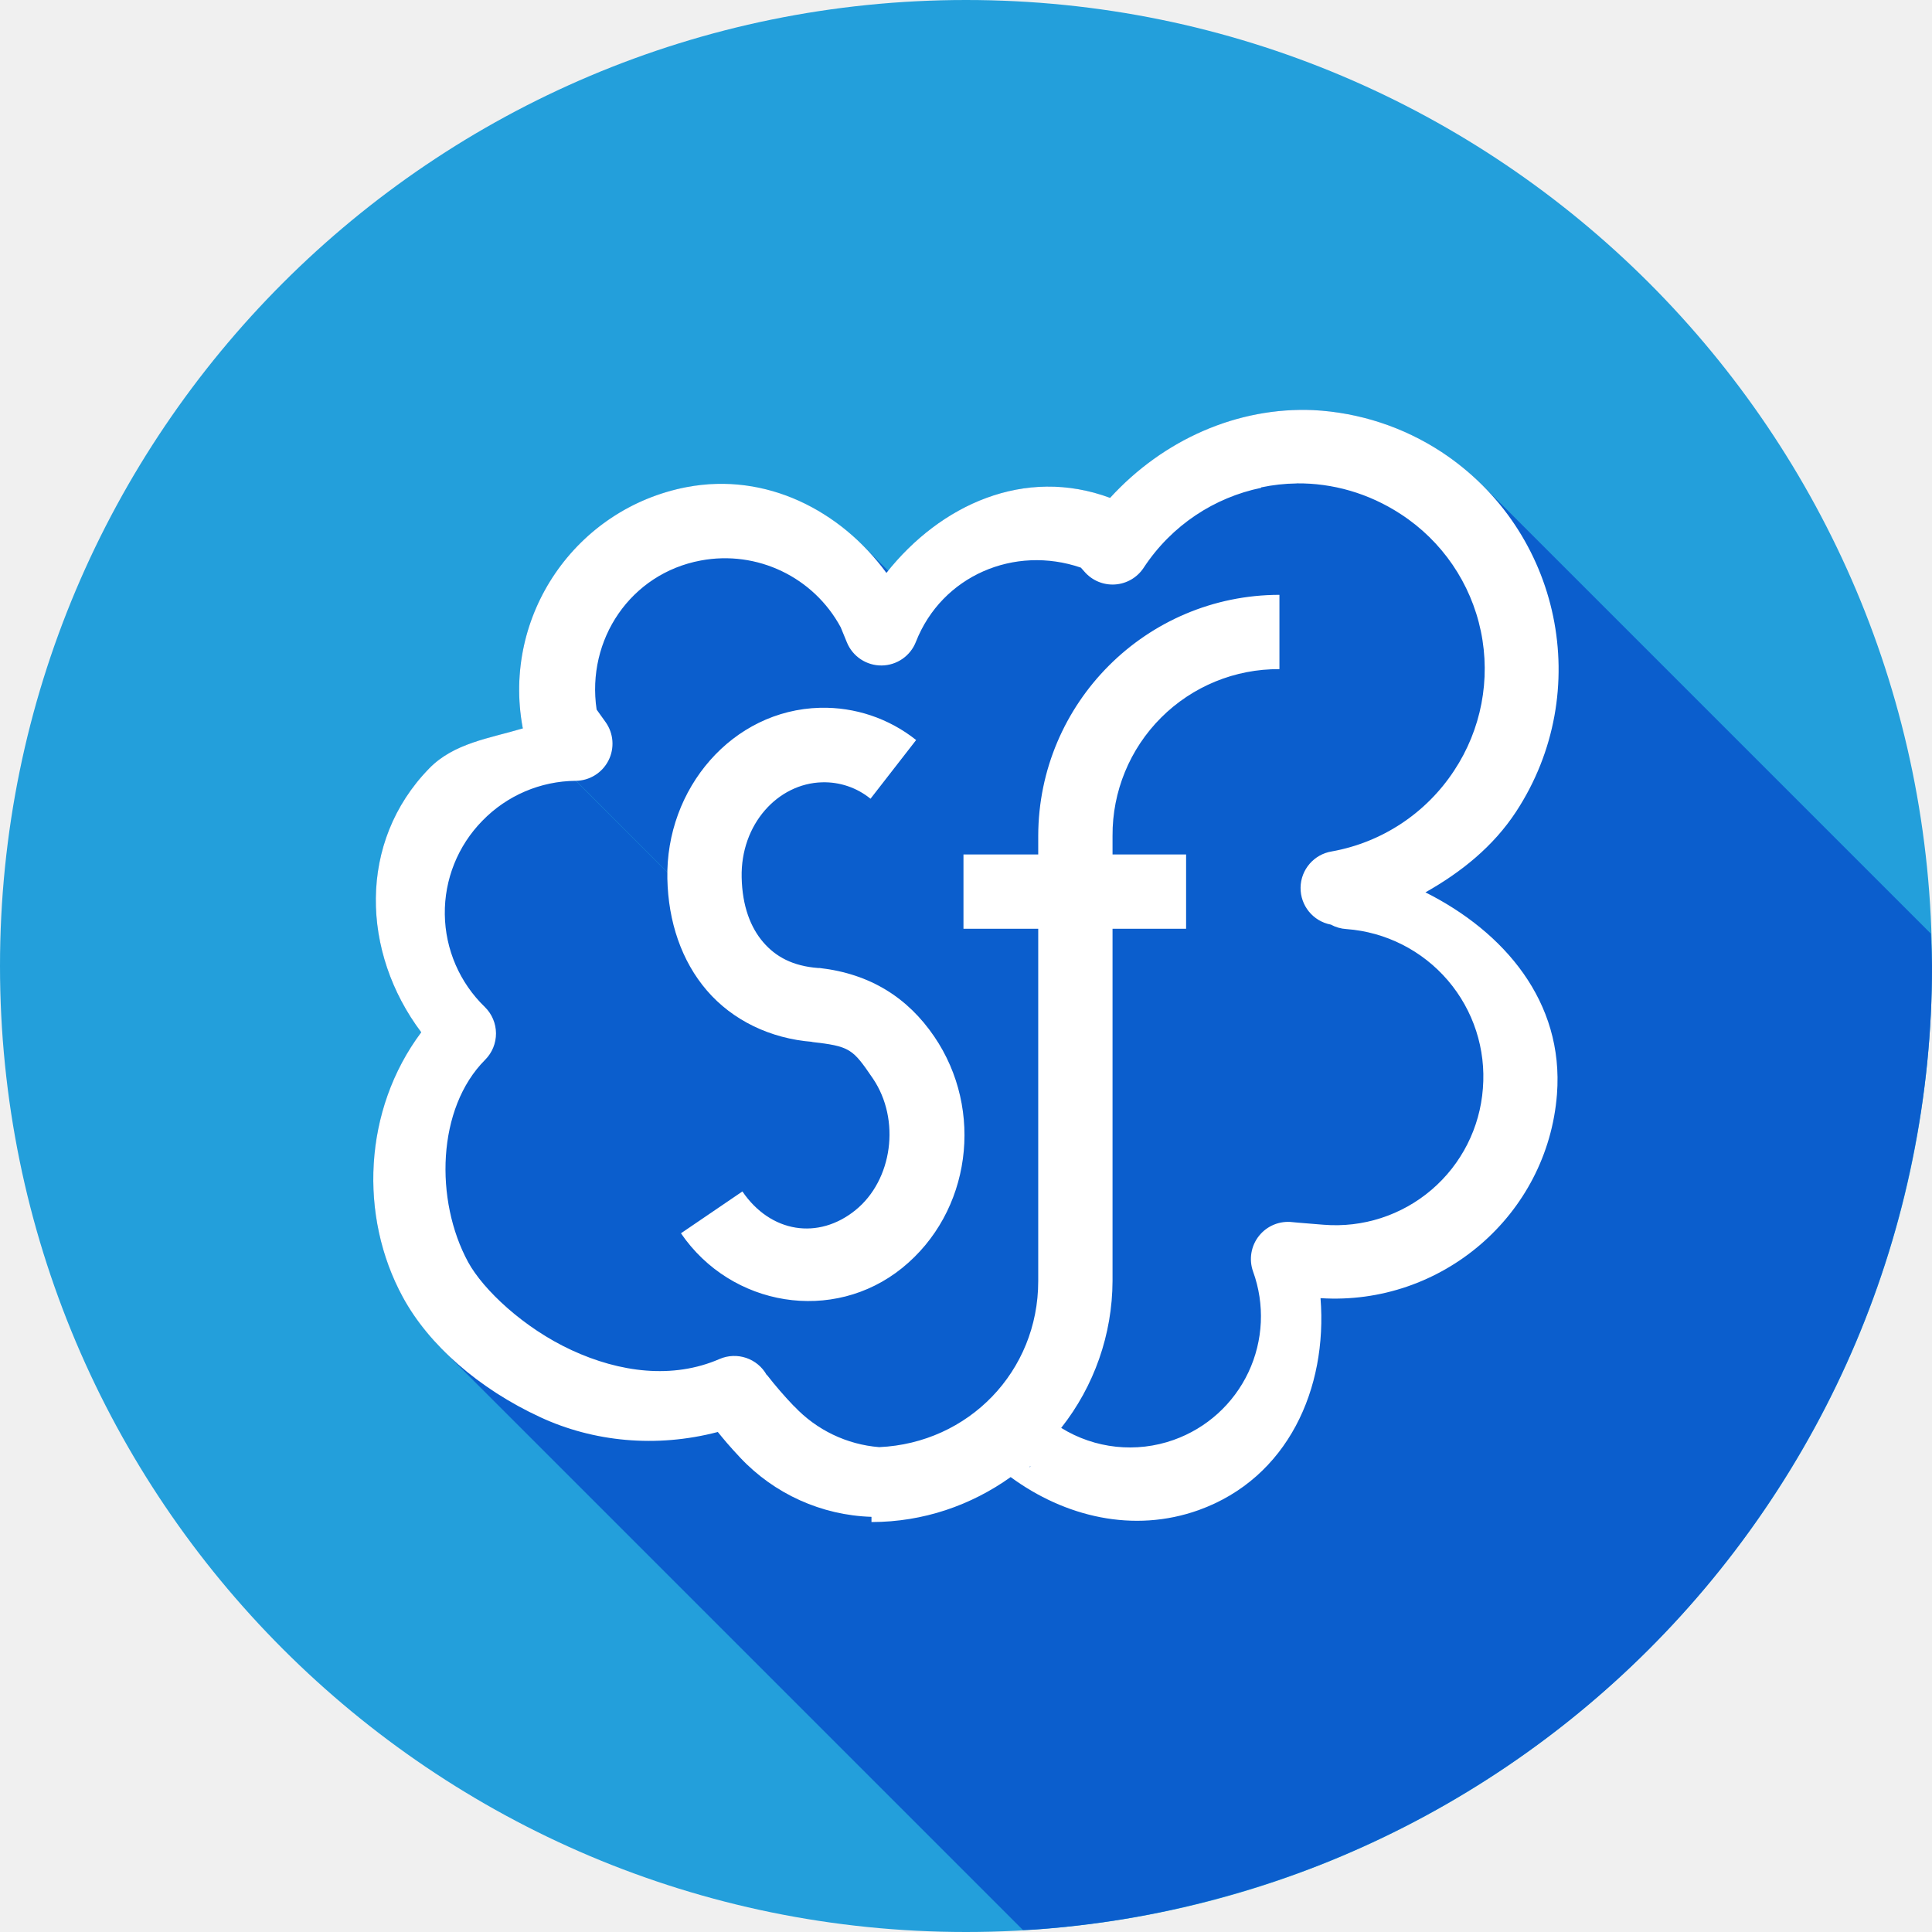
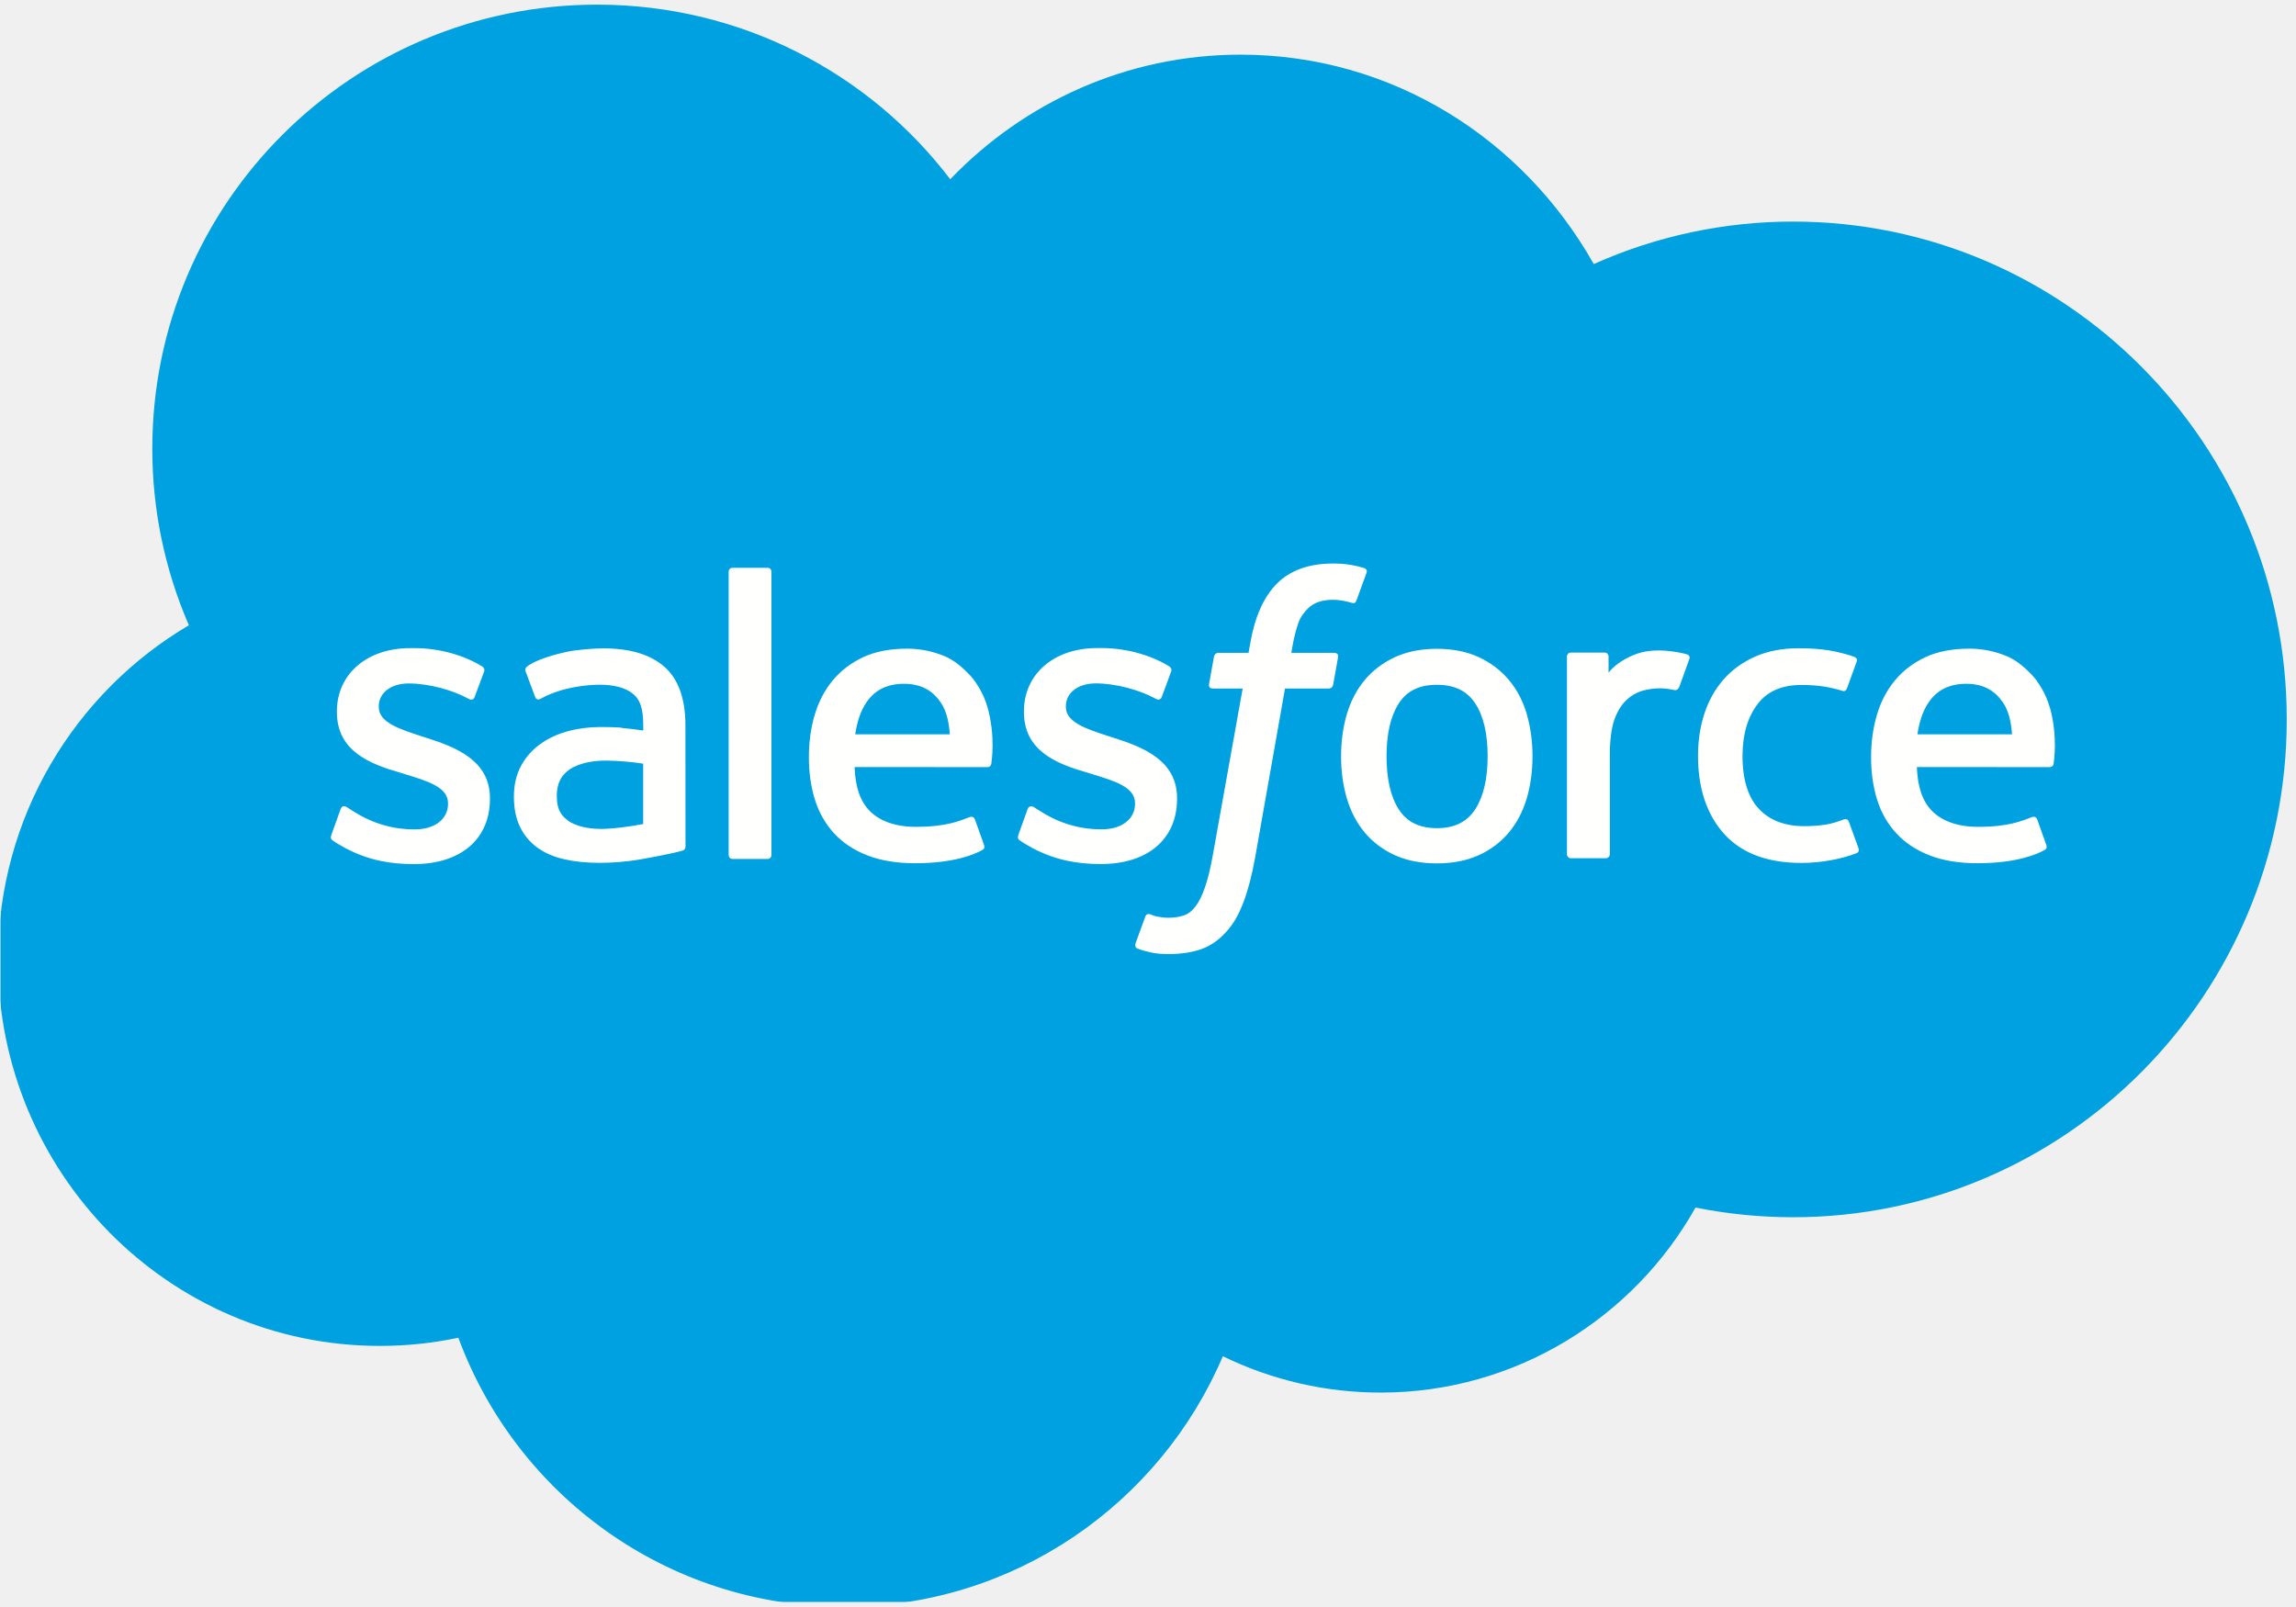
- <svg xmlns="http://www.w3.org/2000/svg" width="26" height="26" id="salesforce">
-   <g transform="translate(0 -1026.362)">
-     <circle cx="13" cy="1039.362" r="13" fill="#239fdb" fill-rule="evenodd" />
-     <path fill="#0b5ecd" d="M13.766 25.973a13 13 0 0 0 .154-.006 13 13 0 0 0 1.289-.156 13 13 0 0 0 1.268-.286 13 13 0 0 0 1.234-.408 13 13 0 0 0 1.185-.531 13 13 0 0 0 1.127-.647 13 13 0 0 0 1.057-.755 13 13 0 0 0 .977-.858 13 13 0 0 0 .886-.951 13 13 0 0 0 .786-1.035 13 13 0 0 0 .68-1.108 13 13 0 0 0 .566-1.17 13 13 0 0 0 .445-1.22 13 13 0 0 0 .32-1.26 13 13 0 0 0 .196-1.285A13 13 0 0 0 26 13a13 13 0 0 0-.016-.436l-6.029-6.029-.006-.006a3.487 3.487 0 0 0-2.273-1.01c-1.02-.043-2.017.396-2.737 1.182-1.004-.373-1.998-.026-2.718.684a3.532 3.532 0 0 0-.266.299l-.344-.344c-.04-.04-.087-.067-.129-.104-.113-.101-.225-.203-.351-.285-.01-.007-.02-.015-.031-.021a2.735 2.735 0 0 0-.508-.25c-.034-.013-.067-.026-.102-.037a2.515 2.515 0 0 0-.535-.114c-.04-.004-.08-.003-.12-.006a2.465 2.465 0 0 0-.585.032h-.002a2.78 2.78 0 0 0-2.215 3.234.5.5 0 0 0 .004.014c-.336.1-.692.162-.988.33-.099.056-.19.124-.274.209-.963.99-.912 2.479-.105 3.55-.785 1.049-.838 2.481-.248 3.565.08.147.181.29.293.43.034.043.074.084.111.127.05.056.094.113.149.168l7.79 7.79zm-6.018-15.47 1.24 1.241v.004l-1.24-1.24h-.006l-.002-.002.008-.002z" color="#000" font-family="sans-serif" font-weight="400" style="line-height:normal;text-indent:0;text-align:start;text-decoration-line:none;text-decoration-style:solid;text-decoration-color:#000;text-transform:none;block-progression:tb;isolation:auto;mix-blend-mode:normal" transform="translate(0 1026.362)" />
-     <path fill="#fff" d="M12.7 1.008c-1.02-.044-2.018.395-2.737 1.181-1.148-.426-2.283.09-3.01 1.01-.623-.849-1.624-1.353-2.68-1.156a.5.5 0 0 0-.002 0 2.78 2.78 0 0 0-2.214 3.234.5.5 0 0 0 .004.014c-.448.134-.93.198-1.262.54-.964.989-.913 2.478-.106 3.55-.784 1.048-.838 2.48-.248 3.564.35.643 1.022 1.234 1.852 1.617.71.329 1.557.416 2.387.198.075.092.146.18.3.344a2.534 2.534 0 0 0 1.768.798v.07c.7 0 1.343-.227 1.873-.605.73.536 1.654.758 2.531.444 1.2-.432 1.735-1.636 1.639-2.852 1.626.104 3.055-1.115 3.182-2.744.096-1.247-.713-2.187-1.77-2.717.48-.271.912-.616 1.22-1.086a3.5 3.5 0 0 0-1.003-4.84 3.474 3.474 0 0 0-1.725-.564zm-.227.986c.48-.005.968.13 1.402.414a2.483 2.483 0 0 1 .717 3.453c-.376.572-.97.965-1.645 1.086a.5.5 0 0 0-.013.985.5.5 0 0 0 .21.06 1.99 1.99 0 0 1 1.836 2.145 1.988 1.988 0 0 1-2.144 1.834c-.347-.027-.418-.035-.418-.035a.5.5 0 0 0-.531.664 1.765 1.765 0 0 1-1.069 2.267 1.757 1.757 0 0 1-1.513-.162 3.21 3.21 0 0 0 .691-1.976V7.988h.99v-1h-.99v-.25a2.23 2.23 0 0 1 2.246-2.244v-1a3.25 3.25 0 0 0-3.246 3.244v.25H7.99v1h1.006V12.73c0 1.216-.939 2.18-2.14 2.234a1.762 1.762 0 0 1-1.143-.549.5.5 0 0 0-.002 0 5.293 5.293 0 0 1-.365-.422.5.5 0 0 0-.002 0h-.002a.5.5 0 0 0-.635-.215c-.63.274-1.344.18-1.99-.119-.646-.298-1.192-.816-1.393-1.185-.452-.832-.422-2.072.229-2.723a.5.5 0 0 0-.004-.71 1.765 1.765 0 0 1-.033-2.507c.33-.34.782-.533 1.255-.537a.5.5 0 0 0 .403-.79l-.121-.169c-.14-.942.457-1.83 1.402-2.006a1.77 1.77 0 0 1 1.883.899l.084.205a.5.5 0 0 0 .928-.01c.35-.89 1.325-1.305 2.22-.998l.047.053a.5.5 0 0 0 .797-.05c.38-.578.957-.948 1.582-1.077v-.006c.156-.033.316-.051.477-.053zM6.06 5.014c-1.18.03-2.081 1.087-2.055 2.3.012.578.19 1.108.533 1.506.344.399.851.646 1.42.69h-.018c.525.06.556.09.829.49.38.558.265 1.373-.233 1.775-.498.403-1.14.307-1.521-.252l-.827.563c.678.992 2.05 1.216 2.977.467.927-.75 1.108-2.125.43-3.117-.354-.519-.858-.842-1.541-.92h-.02c-.34-.026-.569-.15-.738-.346-.17-.197-.283-.485-.291-.873-.016-.717.488-1.264 1.082-1.28h.002a.987.987 0 0 1 .65.221l.614-.79a1.997 1.997 0 0 0-1.292-.434h-.001zm2.837 10.209-.01.007h-.011c.006-.008.015-.003.021-.007z" color="#000" font-family="sans-serif" font-weight="400" overflow="visible" style="line-height:normal;text-indent:0;text-align:start;text-decoration-line:none;text-decoration-style:solid;text-decoration-color:#000;text-transform:none;block-progression:tb;isolation:auto;mix-blend-mode:normal" transform="translate(4.976 1030.873)" />
+ <svg xmlns="http://www.w3.org/2000/svg" xmlns:xlink="http://www.w3.org/1999/xlink" version="1.1" viewBox="0 0 273 191">
+   <defs>
+     <path id="a" d="m0.06 0.5h272v190h-272z" />
+   </defs>
+   <g fill-rule="evenodd">
+     <mask id="b" fill="#fff">
+       <use xlink:href="#a" />
+     </mask>
+     <path d="m113 21.3c8.78-9.14 21-14.8 34.5-14.8 18 0 33.6 10 42 24.9a58 58 0 0 1 23.7-5.05c32.4 0 58.7 26.5 58.7 59.2s-26.3 59.2-58.7 59.2c-3.96 0-7.82-0.398-11.6-1.15-7.35 13.1-21.4 22-37.4 22a42.7 42.7 0 0 1-18.8-4.32c-7.45 17.5-24.8 29.8-45 29.8-21.1 0-39-13.3-45.9-32a45.1 45.1 0 0 1-9.34 0.972c-25.1 0-45.4-20.6-45.4-45.9 0-17 9.14-31.8 22.7-39.8a52.6 52.6 0 0 1-4.35-21c0-29.2 23.7-52.8 52.9-52.8 17.1 0 32.4 8.15 42 20.8" fill="#00A1E0" mask="url(#b)" />
+     <path d="m39.4 99.3c-0.171 0.446 0.061 0.539 0.116 0.618 0.511 0.37 1.03 0.638 1.55 0.939 2.78 1.47 5.4 1.9 8.14 1.9 5.58 0 9.05-2.97 9.05-7.75v-0.094c0-4.42-3.92-6.03-7.58-7.18l-0.479-0.155c-2.77-0.898-5.16-1.68-5.16-3.5v-0.093c0-1.56 1.4-2.71 3.56-2.71 2.4 0 5.26 0.799 7.09 1.81 0 0 0.542 0.35 0.739-0.173 0.107-0.283 1.04-2.78 1.14-3.06 0.106-0.293-0.08-0.514-0.271-0.628-2.1-1.28-5-2.15-8-2.15l-0.557 2e-3c-5.11 0-8.68 3.09-8.68 7.51v0.095c0 4.66 3.94 6.18 7.62 7.23l0.592 0.184c2.68 0.824 5 1.54 5 3.42v0.094c0 1.73-1.51 3.02-3.93 3.02-0.941 0-3.94-0.016-7.19-2.07-0.393-0.229-0.617-0.394-0.92-0.579-0.16-0.097-0.56-0.272-0.734 0.252l-1.1 3.06m81.7 0c-0.171 0.446 0.061 0.539 0.118 0.618 0.509 0.37 1.03 0.638 1.55 0.939 2.78 1.47 5.4 1.9 8.14 1.9 5.58 0 9.05-2.97 9.05-7.75v-0.094c0-4.42-3.91-6.03-7.58-7.18l-0.479-0.155c-2.77-0.898-5.16-1.68-5.16-3.5v-0.093c0-1.56 1.4-2.71 3.56-2.71 2.4 0 5.25 0.799 7.09 1.81 0 0 0.542 0.35 0.74-0.173 0.106-0.283 1.04-2.78 1.13-3.06 0.107-0.293-0.08-0.514-0.27-0.628-2.1-1.28-5-2.15-8-2.15l-0.558 2e-3c-5.11 0-8.68 3.09-8.68 7.51v0.095c0 4.66 3.94 6.18 7.62 7.23l0.591 0.184c2.69 0.824 5 1.54 5 3.42v0.094c0 1.73-1.51 3.02-3.93 3.02-0.943 0-3.95-0.016-7.19-2.07-0.393-0.229-0.623-0.387-0.921-0.579-0.101-0.064-0.572-0.248-0.733 0.252l-1.1 3.06m55.8-9.36c0 2.7-0.504 4.83-1.49 6.34-0.984 1.49-2.47 2.22-4.54 2.22s-3.55-0.724-4.52-2.21c-0.977-1.5-1.47-3.64-1.47-6.34 0-2.7 0.496-4.82 1.47-6.31 0.968-1.48 2.44-2.19 4.52-2.19s3.56 0.717 4.54 2.19c0.992 1.49 1.49 3.61 1.49 6.31m4.66-5.01c-0.459-1.55-1.17-2.91-2.12-4.05-0.951-1.14-2.15-2.06-3.58-2.72-1.42-0.665-3.1-1-5-1s-3.57 0.337-5 1c-1.42 0.664-2.63 1.58-3.58 2.72-0.948 1.14-1.66 2.5-2.12 4.05-0.455 1.54-0.686 3.22-0.686 5.01 0 1.79 0.231 3.47 0.686 5.01 0.457 1.55 1.17 2.91 2.12 4.05 0.951 1.14 2.16 2.05 3.58 2.7 1.43 0.648 3.11 0.978 5 0.978 1.89 0 3.57-0.33 4.99-0.978 1.42-0.648 2.63-1.56 3.58-2.7 0.949-1.14 1.66-2.5 2.12-4.05 0.454-1.54 0.685-3.22 0.685-5.01 0-1.78-0.231-3.47-0.685-5.01m38.3 12.8c-0.153-0.453-0.595-0.282-0.595-0.282-0.677 0.259-1.4 0.499-2.17 0.619-0.776 0.122-1.64 0.183-2.55 0.183-2.25 0-4.05-0.671-5.33-2-1.29-1.33-2.01-3.47-2-6.37 7e-3 -2.64 0.645-4.62 1.79-6.14 1.13-1.5 2.87-2.28 5.17-2.28 1.92 0 3.39 0.223 4.93 0.705 0 0 0.365 0.159 0.54-0.322 0.409-1.13 0.711-1.94 1.15-3.18 0.124-0.355-0.18-0.505-0.291-0.548-0.604-0.236-2.03-0.623-3.11-0.786-1.01-0.154-2.18-0.234-3.5-0.234-1.96 0-3.7 0.335-5.19 0.999-1.49 0.663-2.75 1.58-3.75 2.72-1 1.14-1.76 2.5-2.27 4.05-0.505 1.54-0.76 3.23-0.76 5.02 0 3.86 1.04 6.99 3.1 9.28 2.06 2.3 5.16 3.46 9.2 3.46 2.39 0 4.84-0.483 6.6-1.18 0 0 0.336-0.162 0.19-0.554l-1.15-3.16m8.15-10.4c0.223-1.5 0.634-2.75 1.28-3.72 0.967-1.48 2.44-2.29 4.51-2.29 2.07 0 3.44 0.814 4.42 2.29 0.65 0.975 0.934 2.27 1.04 3.72l-11.3-2e-3zm15.7-3.3c-0.397-1.49-1.38-3-2.02-3.69-1.02-1.09-2.01-1.86-3-2.28a11.5 11.5 0 0 0-4.52-0.917c-1.97 0-3.76 0.333-5.21 1.01-1.45 0.682-2.67 1.61-3.63 2.77-0.959 1.16-1.68 2.53-2.14 4.1-0.46 1.55-0.692 3.25-0.692 5.03 0 1.82 0.241 3.51 0.715 5.04 0.479 1.54 1.25 2.89 2.29 4.01 1.04 1.13 2.37 2.01 3.97 2.63 1.59 0.615 3.52 0.934 5.73 0.927 4.56-0.015 6.96-1.03 7.94-1.58 0.175-0.098 0.34-0.267 0.134-0.754l-1.03-2.89c-0.158-0.431-0.594-0.275-0.594-0.275-1.13 0.422-2.73 1.18-6.48 1.17-2.45-4e-3 -4.26-0.727-5.4-1.86-1.16-1.16-1.74-2.85-1.83-5.25l15.8 0.012s0.416-4e-3 0.459-0.41c0.017-0.168 0.541-3.24-0.471-6.79zm-142 3.3c0.223-1.5 0.635-2.75 1.28-3.72 0.968-1.48 2.44-2.29 4.51-2.29 2.07 0 3.44 0.814 4.42 2.29 0.649 0.975 0.933 2.27 1.04 3.72l-11.3-2e-3zm15.7-3.3c-0.396-1.49-1.38-3-2.02-3.69-1.02-1.09-2.01-1.86-3-2.28a11.5 11.5 0 0 0-4.52-0.917c-1.97 0-3.76 0.333-5.21 1.01-1.45 0.682-2.67 1.61-3.63 2.77-0.957 1.16-1.68 2.53-2.14 4.1-0.459 1.55-0.69 3.25-0.69 5.03 0 1.82 0.239 3.51 0.716 5.04 0.478 1.54 1.25 2.89 2.28 4.01 1.04 1.13 2.37 2.01 3.97 2.63 1.59 0.615 3.51 0.934 5.73 0.927 4.56-0.015 6.96-1.03 7.94-1.58 0.174-0.098 0.34-0.267 0.133-0.754l-1.03-2.89c-0.159-0.431-0.595-0.275-0.595-0.275-1.13 0.422-2.73 1.18-6.48 1.17-2.44-4e-3 -4.26-0.727-5.4-1.86-1.16-1.16-1.74-2.85-1.83-5.25l15.8 0.012s0.416-4e-3 0.459-0.41c0.017-0.168 0.541-3.24-0.472-6.79zm-49.8 13.6c-0.619-0.494-0.705-0.615-0.91-0.936-0.313-0.483-0.473-1.17-0.473-2.05 0-1.38 0.46-2.38 1.41-3.05-0.01 2e-3 1.36-1.18 4.58-1.14a32 32 0 0 1 4.28 0.365v7.17h2e-3s-2 0.431-4.26 0.567c-3.21 0.193-4.63-0.924-4.62-0.921zm6.28-11.1c-0.64-0.047-1.47-0.07-2.46-0.07-1.35 0-2.66 0.168-3.88 0.498-1.23 0.332-2.34 0.846-3.29 1.53a7.63 7.63 0 0 0-2.29 2.6c-0.559 1.04-0.844 2.26-0.844 3.64 0 1.4 0.243 2.61 0.723 3.6a6.54 6.54 0 0 0 2.06 2.47c0.877 0.638 1.96 1.11 3.21 1.39 1.24 0.283 2.64 0.426 4.18 0.426 1.62 0 3.23-0.136 4.79-0.399a95.1 95.1 0 0 0 3.97-0.772c0.526-0.121 1.11-0.28 1.11-0.28 0.39-0.099 0.36-0.516 0.36-0.516l-9e-3 -14.4c0-3.16-0.844-5.51-2.51-6.96-1.66-1.45-4.09-2.18-7.24-2.18-1.18 0-3.09 0.16-4.23 0.389 0 0-3.44 0.668-4.86 1.78 0 0-0.312 0.192-0.142 0.627l1.12 3c0.139 0.389 0.518 0.256 0.518 0.256s0.119-0.047 0.259-0.13c3.03-1.65 6.87-1.6 6.87-1.6 1.7 0 3.02 0.345 3.9 1.02 0.861 0.661 1.3 1.66 1.3 3.76v0.667c-1.35-0.196-2.6-0.309-2.6-0.309zm127-8.13a0.428 0.428 0 0 0-0.237-0.568c-0.269-0.102-1.61-0.385-2.64-0.449-1.98-0.124-3.08 0.21-4.07 0.654-0.978 0.441-2.06 1.15-2.66 1.97l-2e-3 -1.92c0-0.264-0.187-0.477-0.453-0.477h-4.04c-0.262 0-0.452 0.213-0.452 0.477v23.5a0.48 0.48 0 0 0 0.479 0.479h4.14a0.479 0.479 0 0 0 0.478-0.479v-11.8c0-1.58 0.174-3.15 0.521-4.14 0.342-0.979 0.807-1.76 1.38-2.32a4.79 4.79 0 0 1 1.95-1.17 7.68 7.68 0 0 1 2.12-0.298c0.825 0 1.73 0.212 1.73 0.212 0.304 0.034 0.473-0.152 0.576-0.426 0.271-0.721 1.04-2.88 1.19-3.31" fill="#FFFFFE" />
+     <path d="M162.201 67.548a13.258 13.258 0 0 0-1.559-.37 12.217 12.217 0 0 0-2.144-.166c-2.853 0-5.102.806-6.681 2.398-1.568 1.58-2.635 3.987-3.17 7.154l-.193 1.069h-3.581s-.437-.018-.529.459l-.588 3.28c-.041.314.094.51.514.508h3.486l-3.537 19.743c-.277 1.59-.594 2.898-.945 3.889-.346.978-.684 1.711-1.1 2.243-.403.515-.785.894-1.444 1.115-.544.183-1.17.267-1.856.267-.382 0-.89-.064-1.265-.139-.375-.074-.57-.158-.851-.276 0 0-.409-.156-.57.254-.131.335-1.06 2.89-1.17 3.206-.112.312.045.558.243.629.464.166.809.272 1.441.421.878.207 1.618.22 2.311.22 1.452 0 2.775-.204 3.872-.6 1.104-.399 2.065-1.094 2.915-2.035.919-1.015 1.497-2.078 2.05-3.528.547-1.437 1.013-3.221 1.386-5.3l3.554-20.109h5.196s.438.016.529-.459l.588-3.28c.041-.314-.093-.51-.515-.508h-5.043c.025-.114.254-1.888.833-3.558.247-.713.712-1.288 1.106-1.683a3.273 3.273 0 0 1 1.321-.822 5.48 5.48 0 0 1 1.693-.244c.475 0 .941.057 1.296.131.489.104.679.159.807.197.514.157.583.005.684-.244l1.206-3.312c.124-.356-.178-.506-.29-.55m-70.474 34.117c0 .264-.188.479-.452.479h-4.183c-.265 0-.453-.215-.453-.479V67.997c0-.263.188-.476.453-.476h4.183c.264 0 .452.213.452.476v33.668" fill="#FFFFFE" />
  </g>
</svg>
